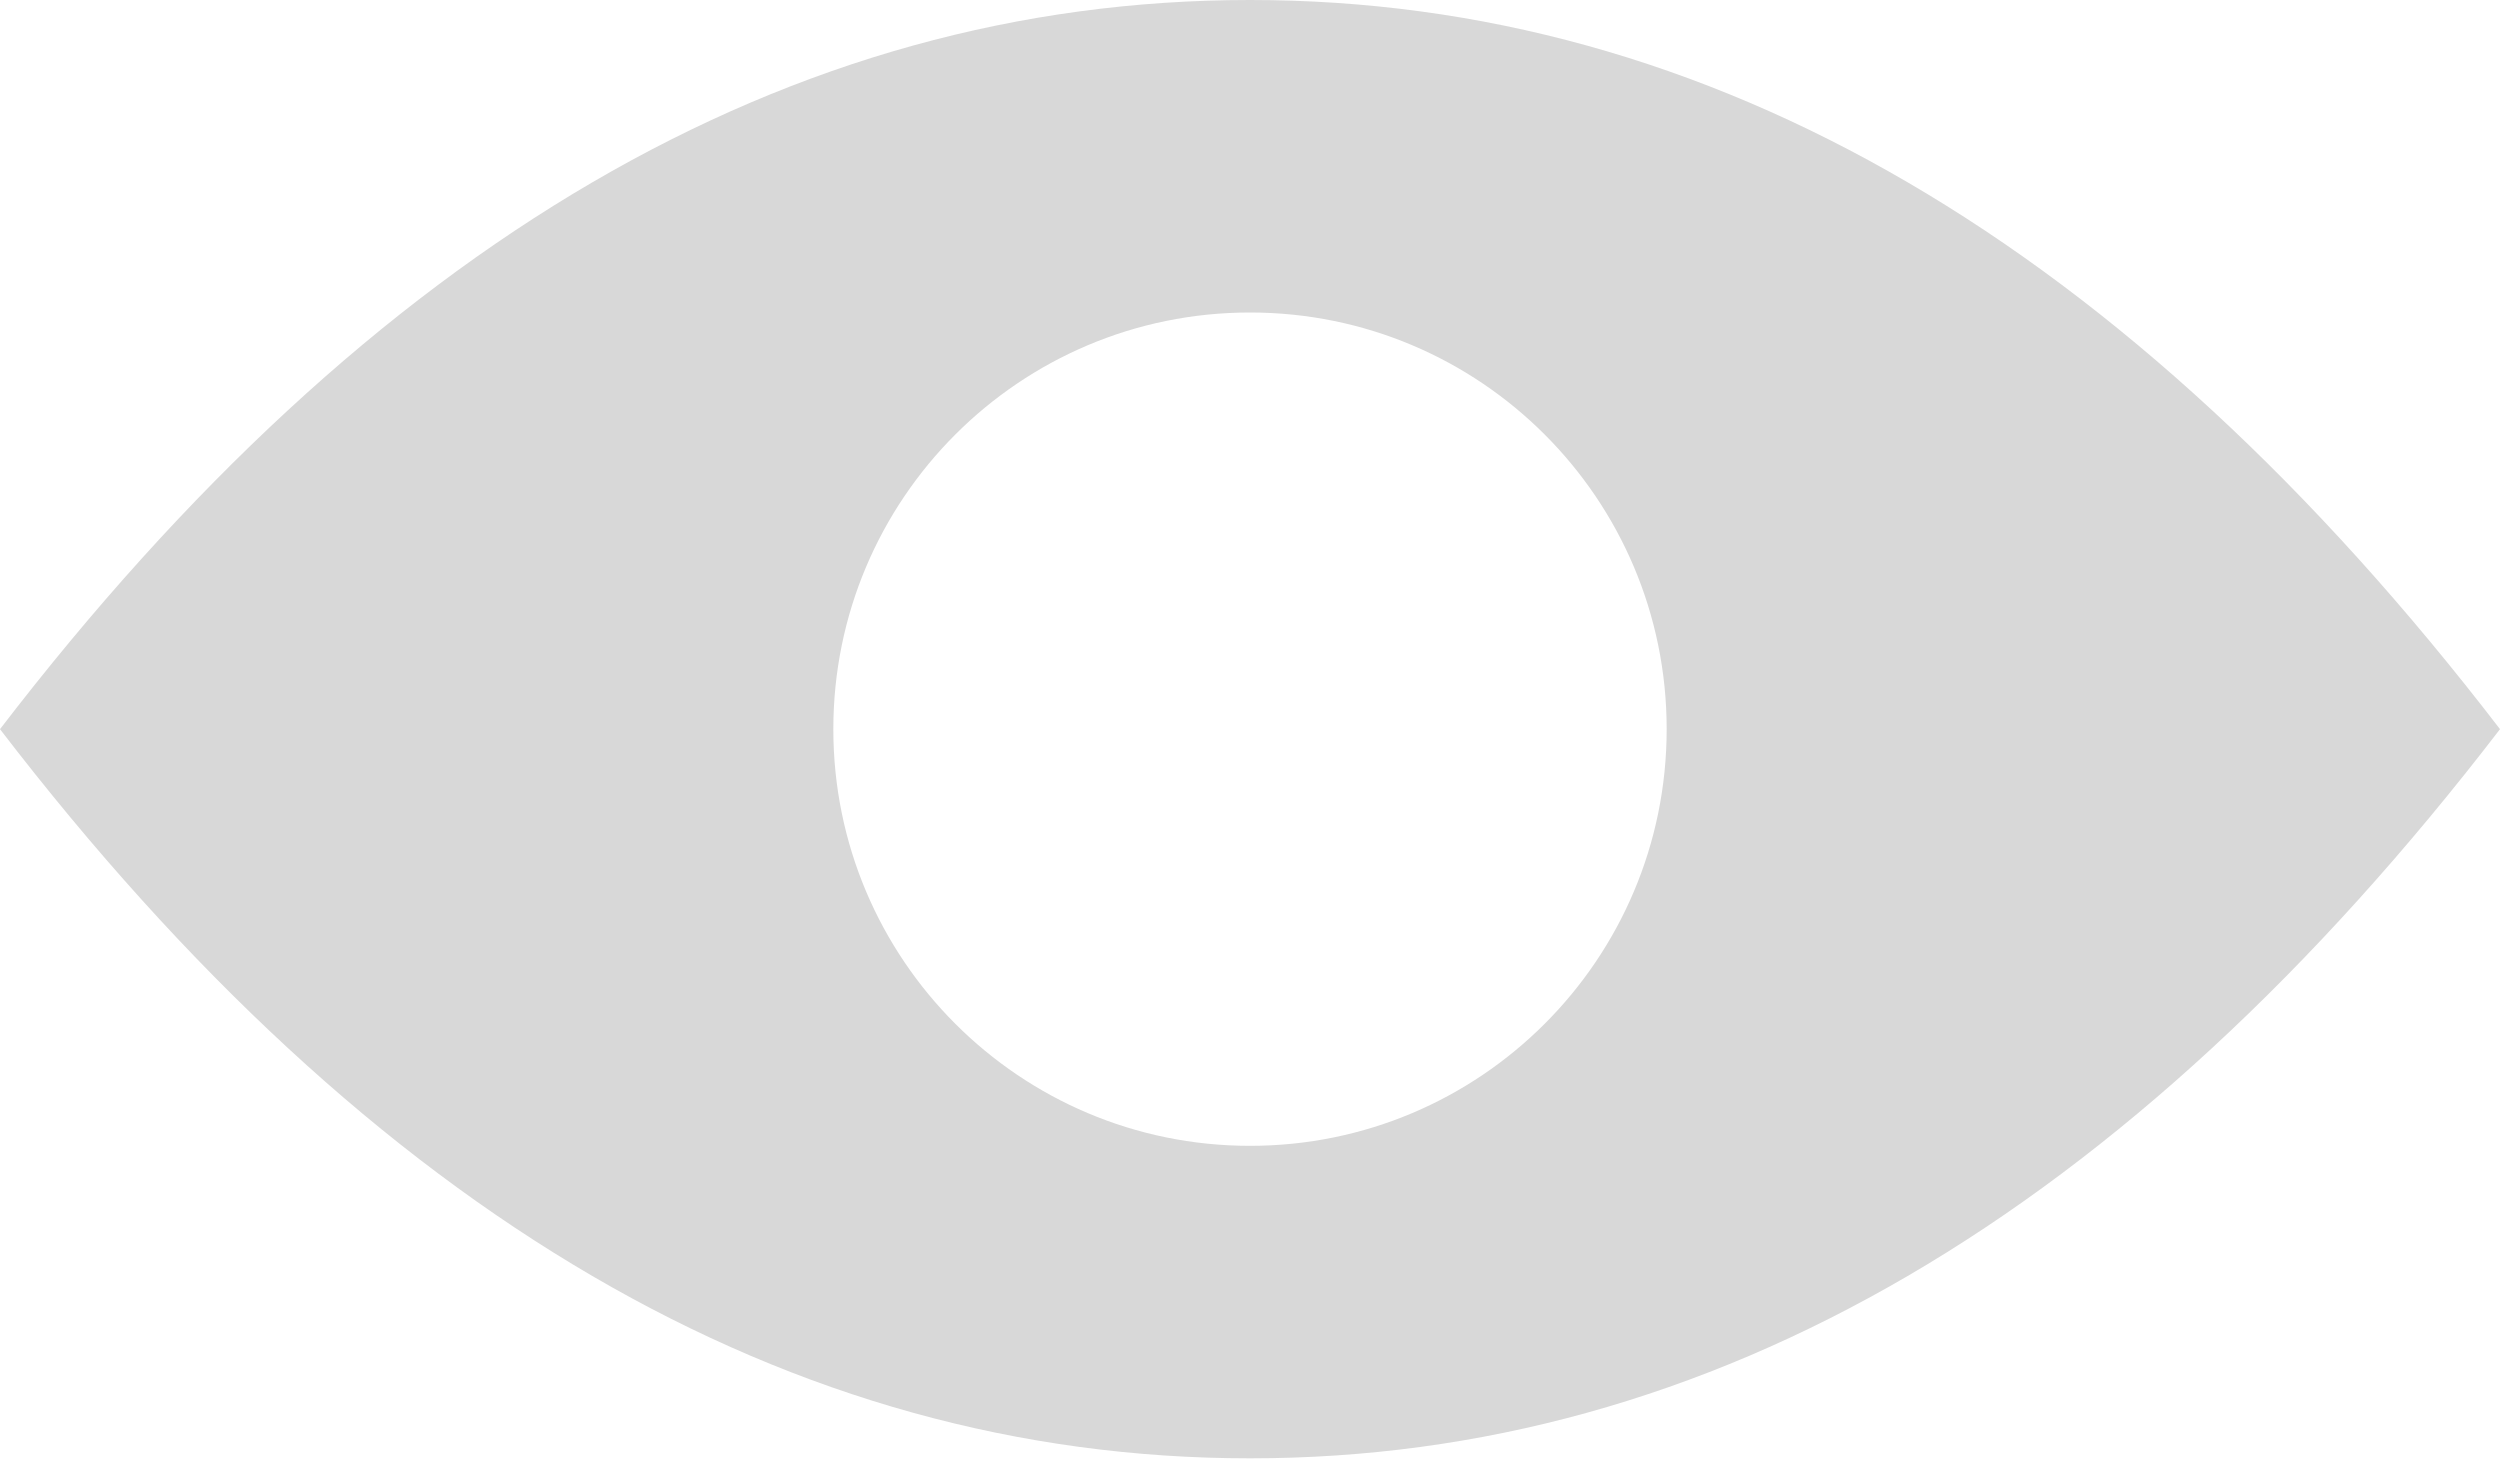
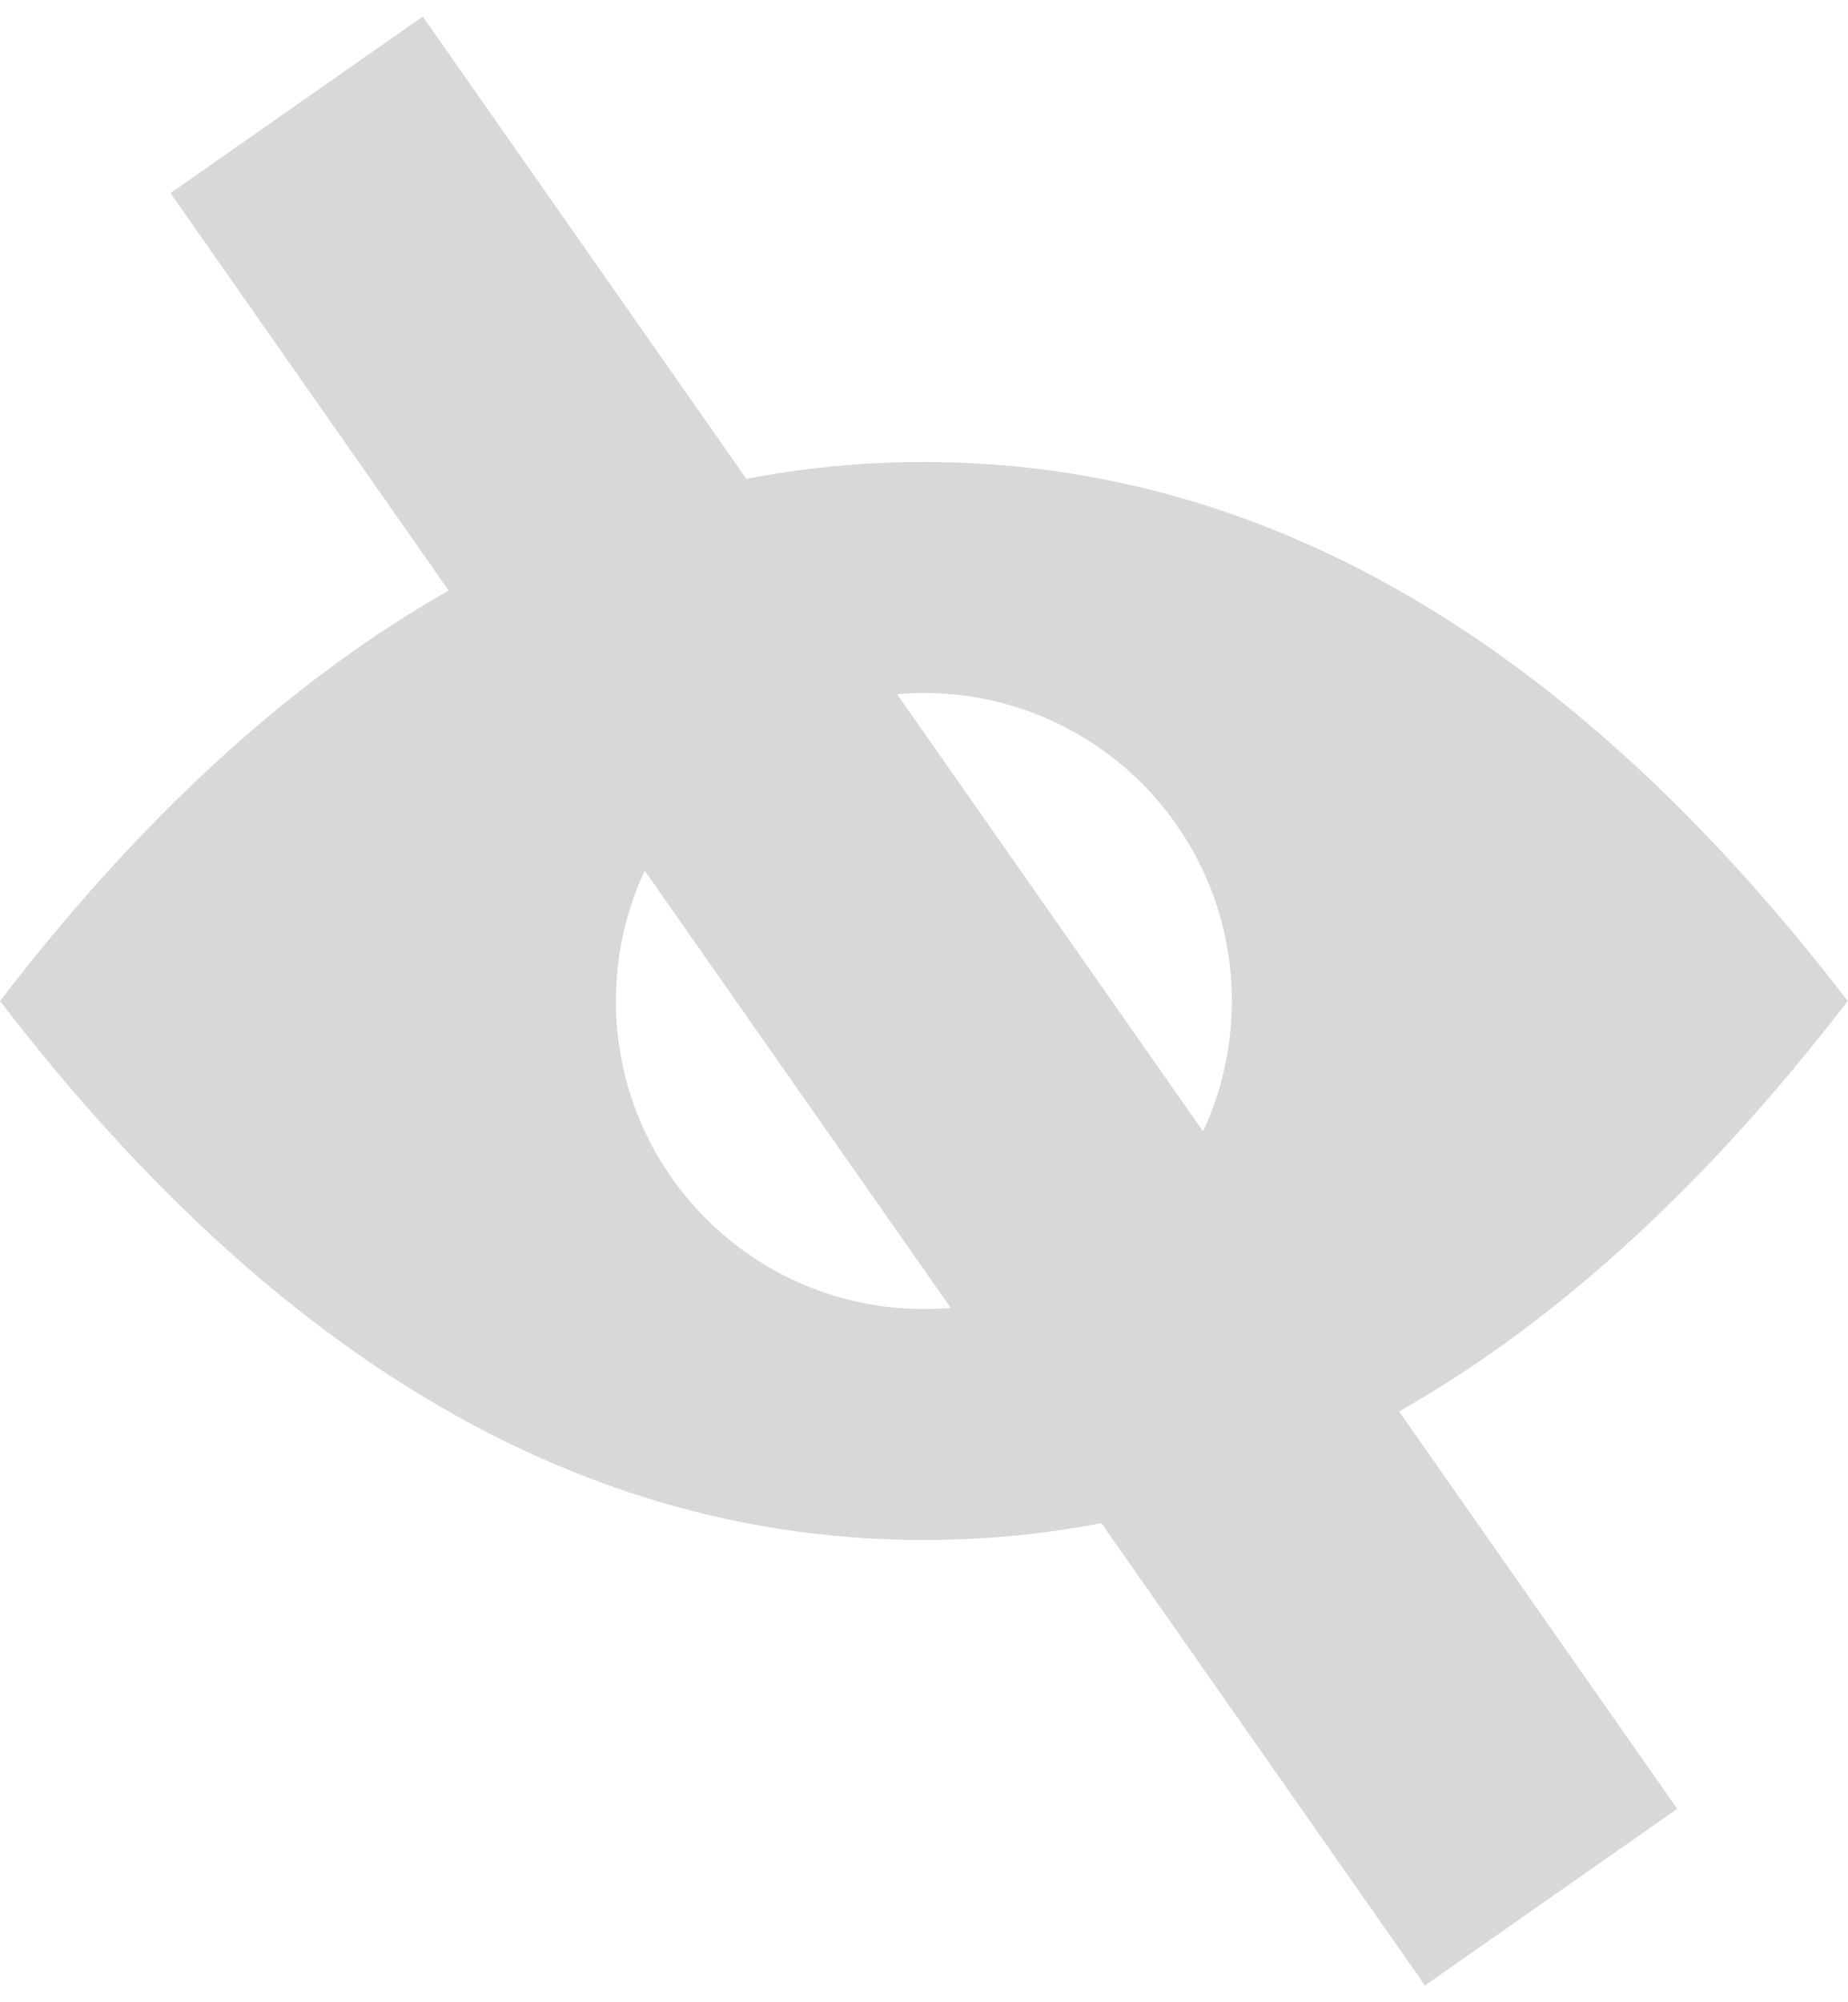
- <svg xmlns="http://www.w3.org/2000/svg" width="12px" height="7px" viewBox="0 0 12 7" version="1.1">
+ <svg xmlns="http://www.w3.org/2000/svg" width="12px" height="13px" viewBox="0 0 12 13" version="1.1">
  <g id="Yield-Curve-/-Term-Structure" stroke="none" stroke-width="1" fill="none" fill-rule="evenodd">
-     <g id="Hide-Curve" transform="translate(-6, -10)" fill="#D8D8D8">
-       <path d="M12,10 C14.209,10 16.209,11.167 18,13.5 C16.209,15.833 14.209,17 12,17 C9.791,17 7.791,15.833 6,13.5 C7.791,11.167 9.791,10 12,10 Z M12,11.5 C10.895,11.5 10,12.395 10,13.5 C10,14.605 10.895,15.5 12,15.5 C13.105,15.5 14,14.605 14,13.5 C14,12.395 13.105,11.5 12,11.5 Z" id="Combined-Shape" />
+     <g id="Hide-Curve" transform="translate(-6, -7)">
+       <g id="Group-5" transform="translate(6, 8)">
+         <path d="M6,2 C8.209,2 10.209,3.167 12,5.5 C10.209,7.833 8.209,9 6,9 C3.791,9 1.791,7.833 0,5.5 C1.791,3.167 3.791,2 6,2 Z M6,3.5 C4.895,3.5 4,4.395 4,5.5 C4,6.605 4.895,7.5 6,7.5 C7.105,7.5 8,6.605 8,5.5 C8,4.395 7.105,3.5 6,3.5 Z" id="Combined-Shape" fill="#D8D8D8" />
+         <line x1="2.5" y1="0.5" x2="9.5" y2="10.5" id="Line-2" stroke="#D8D8D8" stroke-width="2" stroke-linecap="square" />
+       </g>
    </g>
  </g>
</svg>
